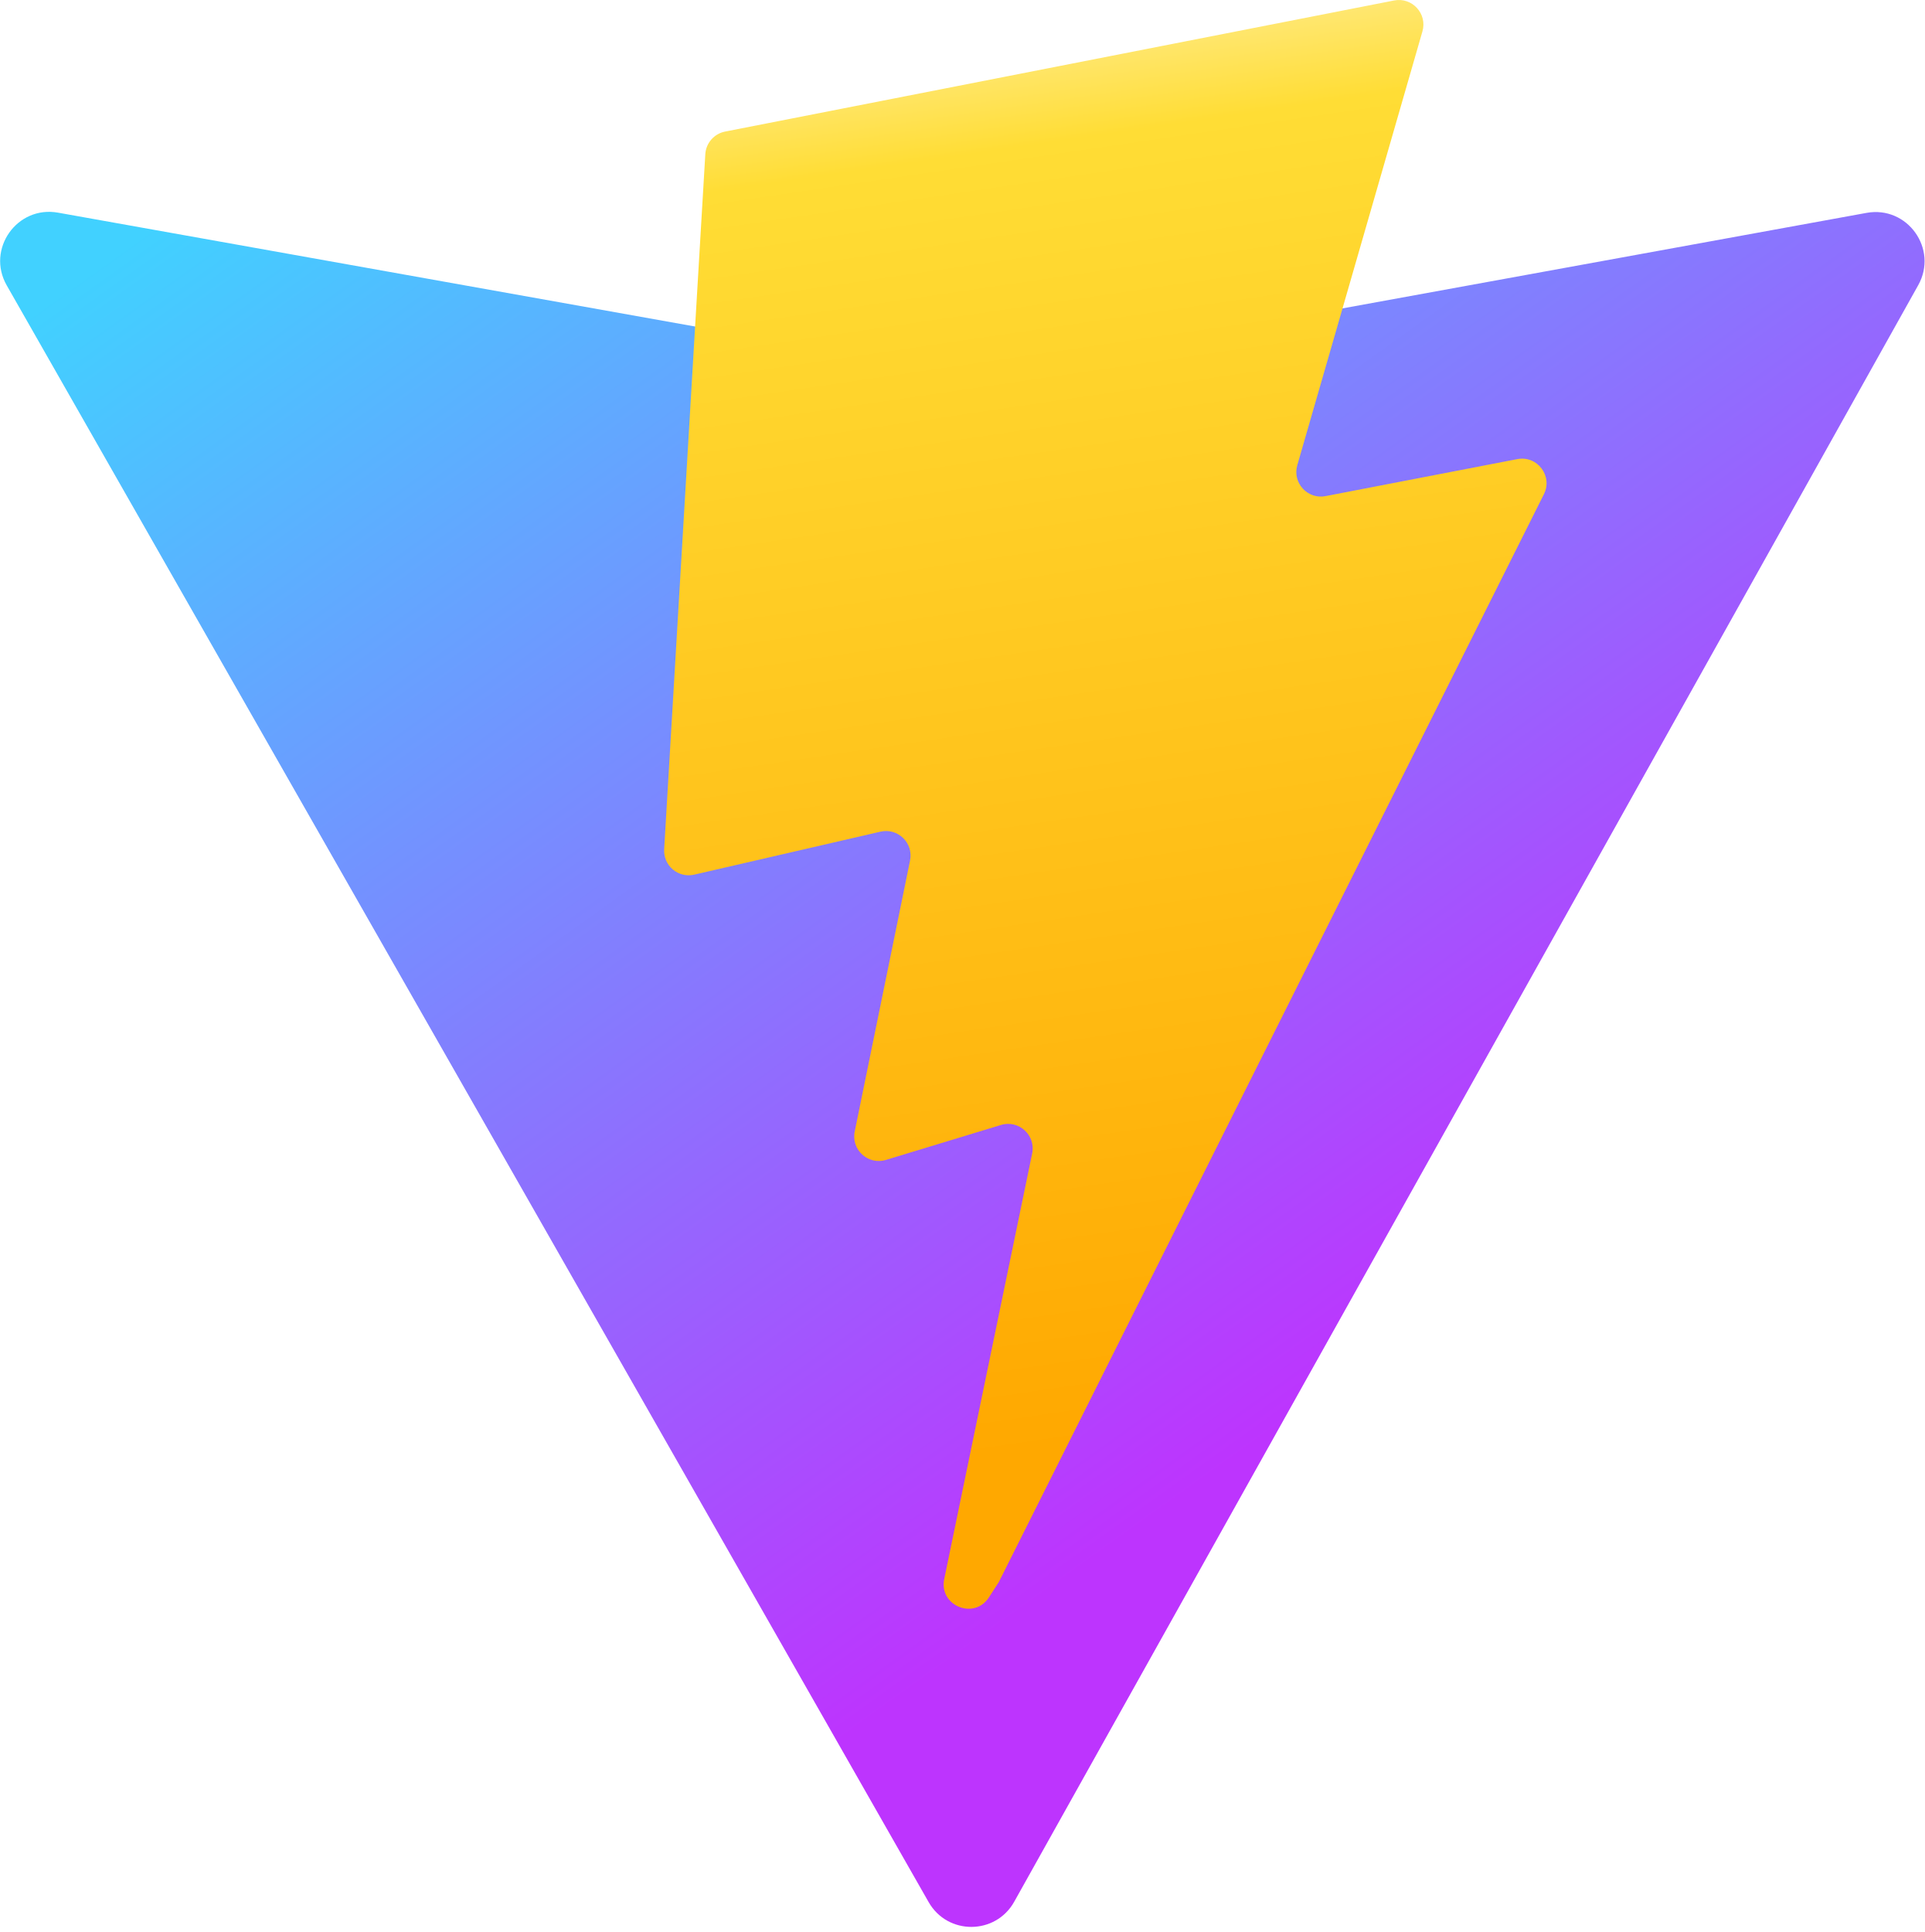
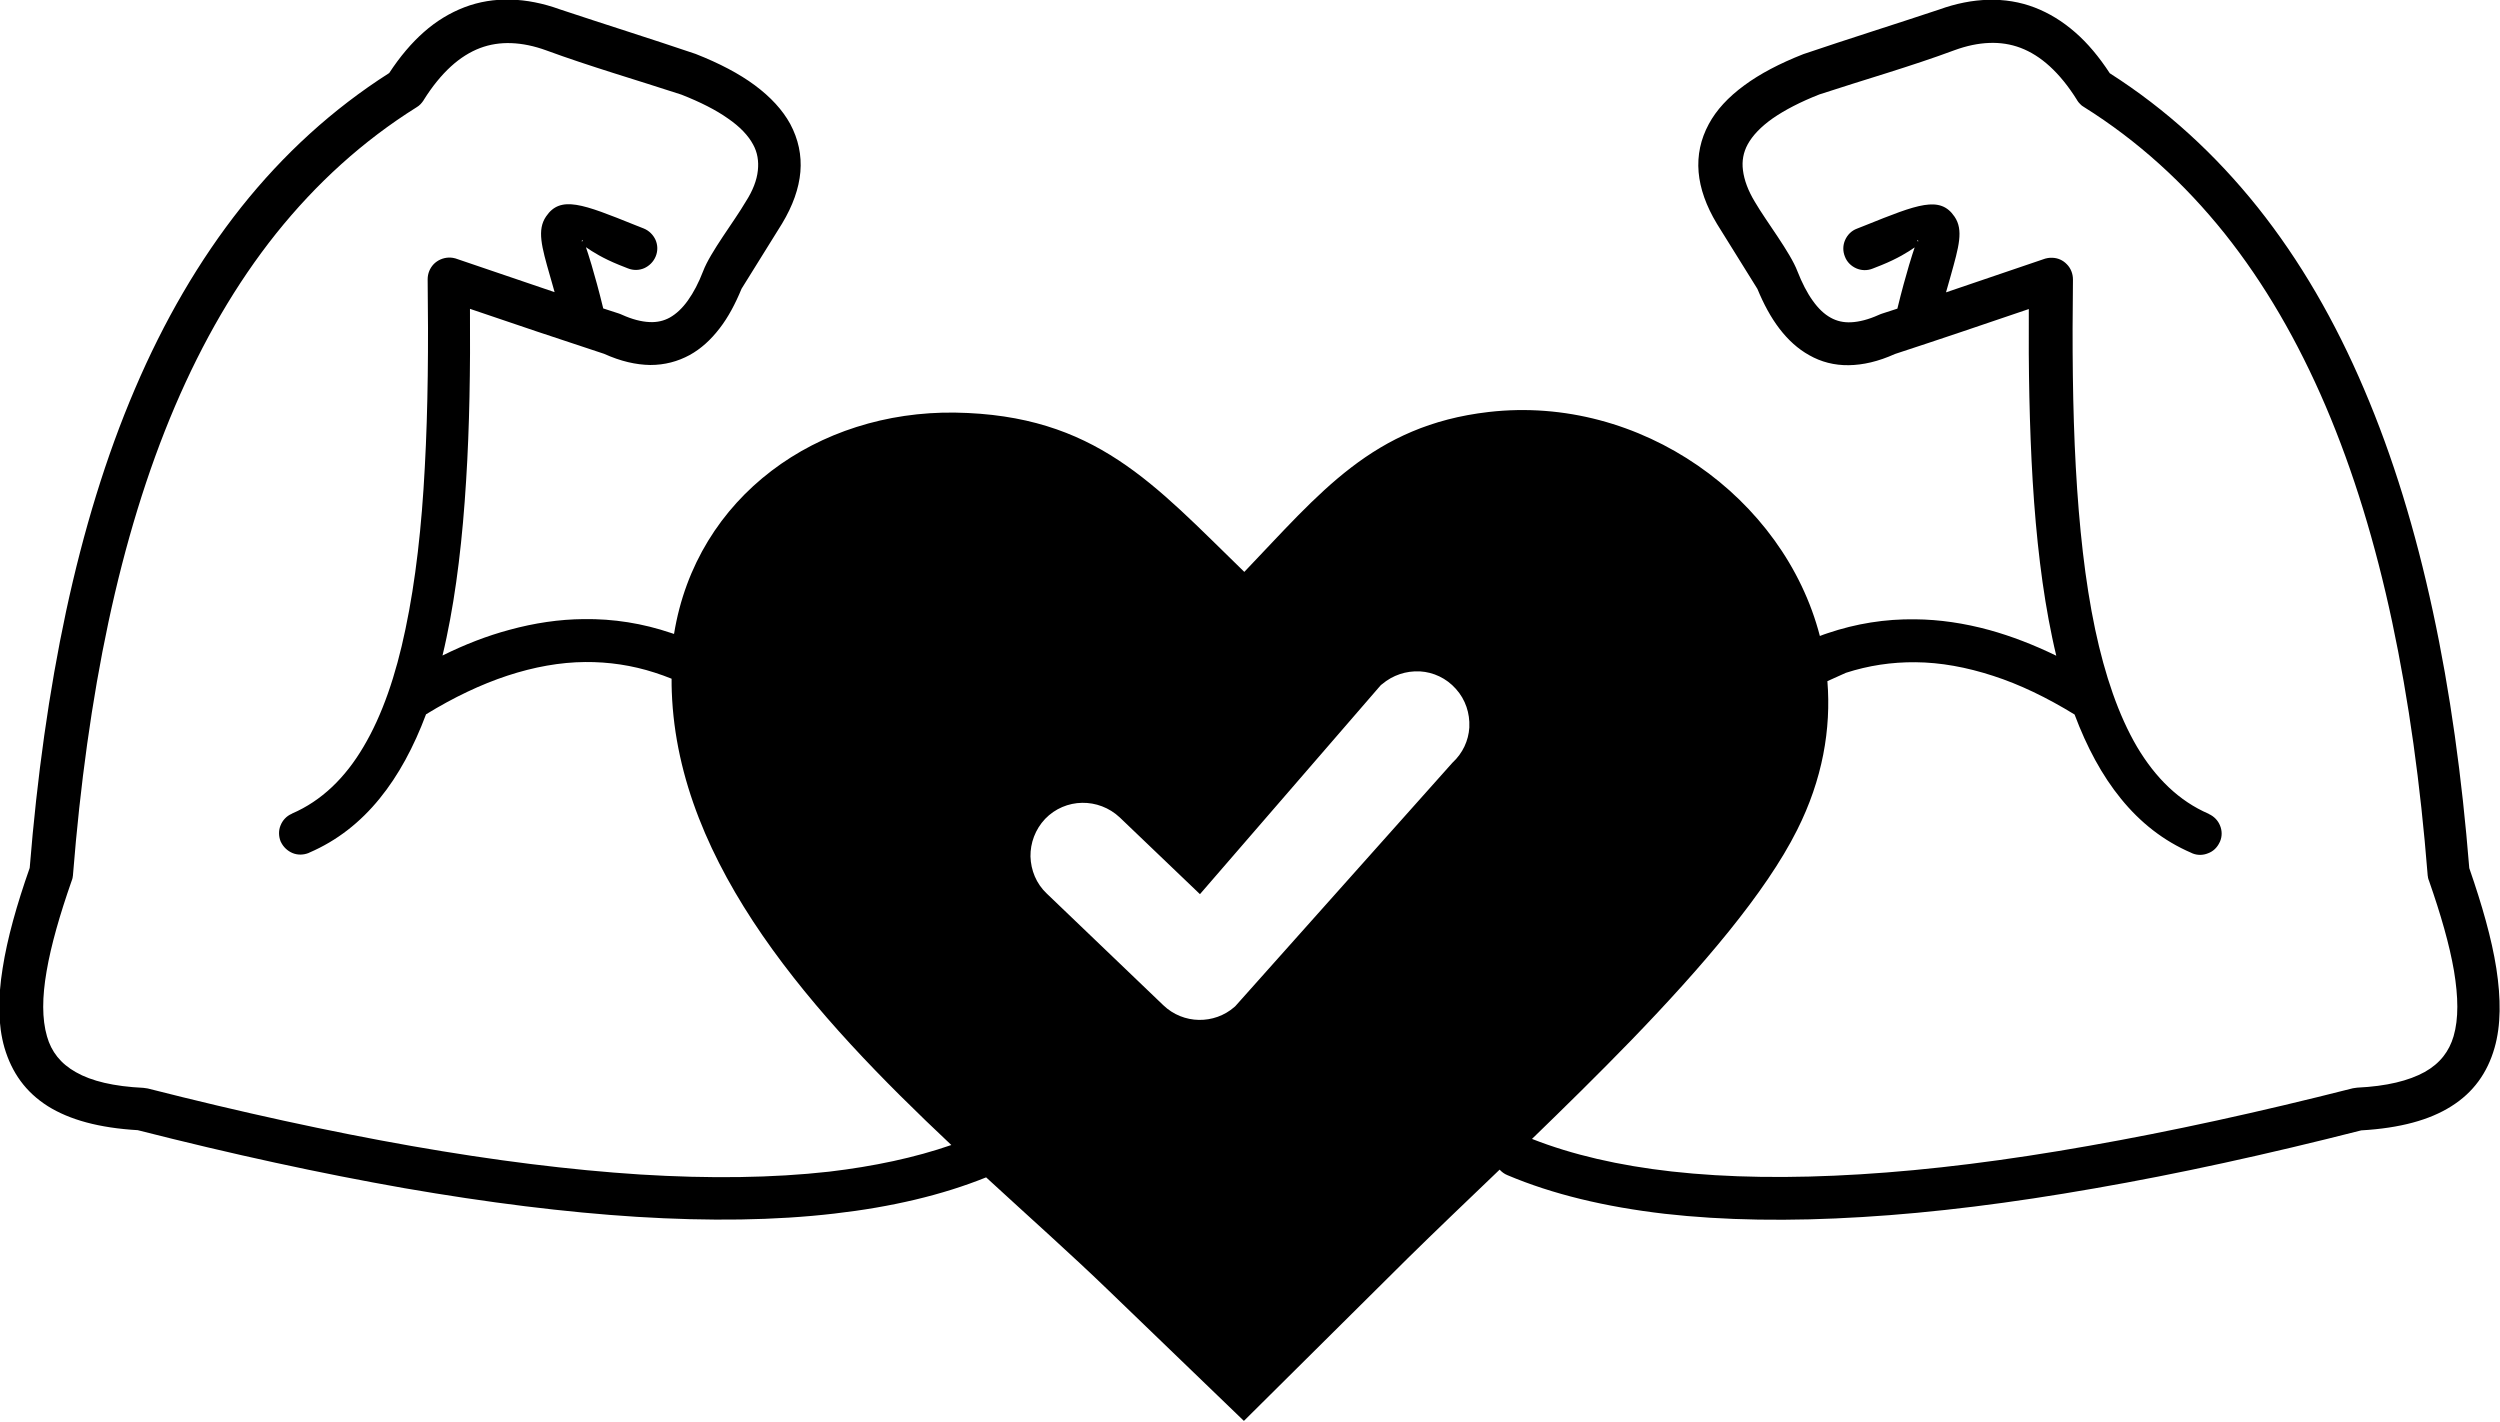
- <svg xmlns="http://www.w3.org/2000/svg" aria-hidden="true" role="img" class="iconify iconify--logos" width="31.88" height="32" preserveAspectRatio="xMidYMid meet" viewBox="0 0 256 257">
-   <defs>
-     <linearGradient id="IconifyId1813088fe1fbc01fb466" x1="-.828%" x2="57.636%" y1="7.652%" y2="78.411%">
-       <stop offset="0%" stop-color="#41D1FF" />
-       <stop offset="100%" stop-color="#BD34FE" />
-     </linearGradient>
-     <linearGradient id="IconifyId1813088fe1fbc01fb467" x1="43.376%" x2="50.316%" y1="2.242%" y2="89.03%">
-       <stop offset="0%" stop-color="#FFEA83" />
-       <stop offset="8.333%" stop-color="#FFDD35" />
-       <stop offset="100%" stop-color="#FFA800" />
-     </linearGradient>
-   </defs>
-   <path fill="url(#IconifyId1813088fe1fbc01fb466)" d="M255.153 37.938L134.897 252.976c-2.483 4.44-8.862 4.466-11.382.048L.875 37.958c-2.746-4.814 1.371-10.646 6.827-9.67l120.385 21.517a6.537 6.537 0 0 0 2.322-.004l117.867-21.483c5.438-.991 9.574 4.796 6.877 9.62Z" />
-   <path fill="url(#IconifyId1813088fe1fbc01fb467)" d="M185.432.063L96.44 17.501a3.268 3.268 0 0 0-2.634 3.014l-5.474 92.456a3.268 3.268 0 0 0 3.997 3.378l24.777-5.718c2.318-.535 4.413 1.507 3.936 3.838l-7.361 36.047c-.495 2.426 1.782 4.5 4.151 3.78l15.304-4.649c2.372-.72 4.652 1.36 4.15 3.788l-11.698 56.621c-.732 3.542 3.979 5.473 5.943 2.437l1.313-2.028l72.516-144.72c1.215-2.423-.88-5.186-3.54-4.672l-25.505 4.922c-2.396.462-4.435-1.77-3.759-4.114l16.646-57.705c.677-2.35-1.37-4.583-3.769-4.113Z" />
+ <svg xmlns="http://www.w3.org/2000/svg" version="1.1" id="Layer_1" x="0px" y="0px" viewBox="0 0 122.88 69.85" style="enable-background:new 0 0 122.88 69.85" xml:space="preserve">
+   <style type="text/css">.st0{fill-rule:evenodd;clip-rule:evenodd;}</style>
+   <g>
+     <path class="st0" d="M61.16,28.11c3.7-3.86,6.3-7.2,12.01-7.86c7.47-0.86,14.52,4.21,16.28,11.01c0.13-0.05,0.26-0.1,0.39-0.14 c1.39-0.47,2.82-0.7,4.29-0.68c1.2,0.01,2.42,0.19,3.66,0.53c1.08,0.3,2.17,0.72,3.28,1.26c-0.07-0.29-0.14-0.6-0.2-0.89 c-0.49-2.32-0.79-4.91-0.96-7.7c-0.16-2.67-0.21-5.51-0.19-8.45c-2.2,0.75-4.38,1.49-6.58,2.21c-0.82,0.37-1.57,0.54-2.27,0.55 c-0.71,0.01-1.36-0.16-1.94-0.49c-0.56-0.31-1.04-0.75-1.47-1.31c-0.42-0.55-0.77-1.2-1.08-1.95l-1.99-3.2 c-0.53-0.88-0.83-1.73-0.9-2.54c-0.07-0.83,0.1-1.62,0.5-2.36c0.37-0.69,0.95-1.32,1.74-1.9c0.77-0.57,1.74-1.08,2.91-1.54 c2.21-0.75,4.45-1.45,6.67-2.19c0.83-0.3,1.64-0.46,2.42-0.48c0.79-0.02,1.55,0.1,2.28,0.38c0.7,0.27,1.36,0.67,1.99,1.22 c0.61,0.53,1.17,1.2,1.7,2.01c2.79,1.78,5.2,4,7.27,6.59c2.08,2.61,3.81,5.6,5.23,8.94c1.42,3.32,2.53,6.97,3.38,10.92 c0.85,3.93,1.43,8.15,1.79,12.62c0.63,1.82,1.1,3.46,1.33,4.93c0.23,1.49,0.23,2.8-0.09,3.91c-0.35,1.22-1.04,2.19-2.13,2.87 c-1.06,0.67-2.51,1.07-4.42,1.18c-4.63,1.18-9.01,2.14-13.1,2.85c-4.1,0.72-7.91,1.2-11.43,1.41c-3.56,0.22-6.8,0.17-9.71-0.16 c-2.92-0.34-5.51-0.96-7.73-1.9c-0.15-0.06-0.28-0.16-0.38-0.27c-1.66,1.59-3.21,3.07-4.52,4.36l-8.05,7.99l-6.65-6.41 c-1.81-1.75-3.89-3.6-6.02-5.56c-2.16,0.87-4.66,1.46-7.46,1.78c-2.91,0.34-6.15,0.38-9.71,0.16c-3.51-0.22-7.33-0.7-11.43-1.41 c-4.09-0.72-8.47-1.67-13.1-2.85c-1.9-0.11-3.35-0.51-4.42-1.18c-1.09-0.69-1.77-1.65-2.13-2.87c-0.32-1.11-0.33-2.42-0.09-3.91 c0.23-1.47,0.69-3.11,1.33-4.93c0.36-4.46,0.95-8.69,1.79-12.62c0.85-3.95,1.96-7.6,3.38-10.92c1.42-3.33,3.16-6.33,5.23-8.94 c2.07-2.6,4.48-4.81,7.27-6.59c0.53-0.81,1.1-1.48,1.7-2.01c0.62-0.55,1.29-0.95,1.99-1.22c0.73-0.28,1.49-0.4,2.28-0.38 c0.78,0.02,1.59,0.18,2.42,0.48c2.22,0.74,4.46,1.44,6.67,2.19c1.17,0.46,2.14,0.97,2.91,1.54c0.78,0.58,1.36,1.21,1.74,1.9 c0.4,0.75,0.57,1.54,0.5,2.36c-0.07,0.81-0.37,1.66-0.9,2.54l-1.99,3.2c-0.31,0.75-0.66,1.41-1.08,1.95 c-0.43,0.56-0.91,1-1.47,1.31c-0.59,0.32-1.23,0.49-1.94,0.49c-0.7-0.01-1.45-0.18-2.27-0.55c-2.2-0.72-4.39-1.46-6.59-2.21 c0.02,2.94-0.02,5.78-0.19,8.45c-0.17,2.78-0.47,5.38-0.96,7.7c-0.06,0.29-0.13,0.6-0.2,0.89c1.11-0.55,2.2-0.97,3.28-1.26 c1.24-0.34,2.46-0.52,3.66-0.53c1.47-0.02,2.9,0.21,4.29,0.68l0.15,0.05c1.1-6.78,7.07-10.97,13.81-10.88 C53.84,20.39,56.71,23.79,61.16,28.11L61.16,28.11L61.16,28.11z M51.45,43.92c-0.52-0.49-0.78-1.15-0.8-1.82 c-0.01-0.66,0.23-1.33,0.72-1.85c0.49-0.51,1.15-0.78,1.82-0.79c0.66-0.01,1.33,0.23,1.85,0.72l3.94,3.77l8.86-10.24l0.32,0.24 l-0.32-0.24c0.02-0.03,0.06-0.06,0.09-0.08c0.53-0.45,1.19-0.66,1.84-0.63v0l0.03,0c0.65,0.04,1.29,0.33,1.76,0.86 c0.48,0.53,0.69,1.21,0.66,1.87h0l0,0.03c-0.04,0.64-0.32,1.26-0.83,1.73L60.75,49.42l0,0c-0.02,0.02-0.04,0.05-0.07,0.07 c-0.5,0.44-1.13,0.65-1.75,0.64c-0.63-0.01-1.26-0.25-1.75-0.72L51.45,43.92L51.45,43.92z M89.82,33.48 c0.19,2.35-0.24,4.84-1.49,7.32c-1.54,3.08-4.68,6.74-8.15,10.33c-1.6,1.65-3.27,3.29-4.88,4.85c1.98,0.78,4.28,1.31,6.86,1.6 c2.76,0.31,5.86,0.35,9.27,0.14c3.44-0.21,7.19-0.68,11.24-1.4c4.04-0.71,8.38-1.66,12.98-2.83c0.08-0.01,0.13-0.02,0.21-0.03 c1.46-0.07,2.54-0.34,3.32-0.77c0.75-0.42,1.2-1.01,1.42-1.76c0.25-0.86,0.23-1.93,0.02-3.2c-0.22-1.29-0.65-2.78-1.23-4.44 c-0.02-0.05-0.04-0.1-0.05-0.16l0-0.02c-0.01-0.05-0.02-0.1-0.02-0.15c-0.35-4.39-0.92-8.54-1.74-12.39 c-0.82-3.85-1.9-7.4-3.27-10.61c-1.36-3.18-3-6.02-4.97-8.49c-1.97-2.46-4.26-4.55-6.91-6.21c-0.07-0.04-0.14-0.09-0.19-0.15 c-0.06-0.06-0.11-0.12-0.15-0.19l-0.01-0.02c-0.42-0.67-0.86-1.21-1.33-1.64c-0.46-0.42-0.94-0.72-1.44-0.91 c-0.48-0.18-0.99-0.26-1.53-0.24c-0.55,0.02-1.12,0.14-1.72,0.36c-2.12,0.79-4.47,1.46-6.63,2.17c-0.94,0.37-1.71,0.77-2.3,1.18 c-0.58,0.41-0.99,0.84-1.23,1.28c-0.21,0.39-0.29,0.81-0.23,1.27c0.06,0.48,0.25,1,0.59,1.56c0.56,0.96,1.74,2.48,2.09,3.41 c0.22,0.56,0.47,1.05,0.75,1.44c0.27,0.38,0.56,0.66,0.89,0.84c0.29,0.16,0.62,0.24,1,0.22c0.39-0.02,0.84-0.13,1.35-0.36 l0.07-0.03l0.08-0.03l0.77-0.25c0.21-0.87,0.41-1.58,0.58-2.16l0.01-0.03c0.1-0.34,0.19-0.61,0.26-0.82 c-0.33,0.23-0.84,0.55-1.63,0.87l-0.43,0.17c-0.27,0.11-0.56,0.1-0.81-0.01c-0.25-0.11-0.46-0.31-0.56-0.58 c-0.11-0.27-0.1-0.56,0.01-0.81c0.11-0.25,0.31-0.46,0.58-0.56l0.43-0.17c2.56-1.03,3.66-1.47,4.37-0.42 c0.45,0.66,0.21,1.48-0.19,2.91c-0.08,0.27-0.15,0.54-0.23,0.81l4.88-1.66c0.05-0.01,0.09-0.02,0.14-0.03l0.01,0 c0.05-0.01,0.11-0.01,0.17-0.01c0.29,0,0.55,0.12,0.74,0.32c0.19,0.19,0.3,0.46,0.3,0.75c-0.04,3.21-0.02,6.32,0.14,9.23 c0.16,2.9,0.45,5.59,0.95,7.96c0.48,2.26,1.15,4.23,2.06,5.78c0.91,1.53,2.06,2.66,3.52,3.29l0.01,0.01 c0.26,0.12,0.45,0.32,0.55,0.57c0.1,0.24,0.11,0.52,0,0.78l-0.02,0.04c-0.12,0.26-0.32,0.45-0.57,0.54c-0.24,0.1-0.52,0.11-0.78,0 l-0.04-0.02c-1.37-0.59-2.51-1.49-3.46-2.66c-0.93-1.14-1.68-2.54-2.28-4.14c-1.37-0.84-2.7-1.48-4-1.9 c-1.32-0.43-2.59-0.66-3.82-0.67c-1.17-0.01-2.31,0.16-3.42,0.52L89.82,33.48L89.82,33.48z M46.76,56.28 c-6.73-6.33-13.43-13.71-13.74-22.27c-0.01-0.22-0.01-0.43-0.01-0.65c-0.27-0.11-0.55-0.21-0.83-0.3 c-1.11-0.36-2.26-0.53-3.42-0.52c-1.23,0.01-2.51,0.24-3.82,0.67c-1.3,0.43-2.63,1.06-4,1.9c-0.6,1.6-1.35,3-2.28,4.14 c-0.95,1.17-2.09,2.07-3.46,2.66l-0.04,0.02c-0.26,0.1-0.54,0.1-0.78,0c-0.24-0.1-0.45-0.29-0.57-0.54l-0.02-0.04 c-0.1-0.26-0.1-0.54,0-0.78c0.1-0.25,0.29-0.46,0.55-0.57l0.01-0.01c1.46-0.63,2.62-1.76,3.52-3.29c0.92-1.55,1.59-3.51,2.06-5.78 c0.5-2.37,0.8-5.06,0.95-7.96c0.16-2.91,0.18-6.02,0.14-9.23c0-0.29,0.11-0.55,0.3-0.75c0.19-0.19,0.45-0.31,0.74-0.32 c0.06,0,0.11,0,0.17,0.01l0.01,0c0.05,0.01,0.1,0.02,0.14,0.03l4.88,1.66c-0.08-0.27-0.15-0.55-0.23-0.81 c-0.41-1.43-0.64-2.25-0.19-2.91c0.71-1.05,1.81-0.61,4.37,0.42l0.43,0.17c0.27,0.11,0.47,0.32,0.58,0.56 c0.11,0.25,0.12,0.54,0.01,0.81c-0.11,0.27-0.32,0.47-0.56,0.58c-0.25,0.11-0.54,0.12-0.81,0.01l-0.43-0.17 c-0.79-0.32-1.3-0.64-1.63-0.87c0.07,0.21,0.16,0.48,0.26,0.82l0.01,0.03c0.17,0.58,0.37,1.29,0.58,2.16l0.77,0.25l0.08,0.03 l0.07,0.03c0.51,0.23,0.95,0.34,1.35,0.36c0.38,0.02,0.71-0.06,1-0.22c0.32-0.18,0.62-0.46,0.89-0.84 c0.28-0.39,0.53-0.87,0.75-1.44c0.35-0.93,1.53-2.45,2.09-3.41C37,9.38,37.2,8.86,37.25,8.38c0.05-0.46-0.02-0.89-0.23-1.27 c-0.24-0.45-0.65-0.88-1.23-1.28c-0.59-0.42-1.36-0.81-2.3-1.18c-2.17-0.71-4.51-1.39-6.63-2.17c-0.6-0.22-1.18-0.34-1.73-0.36 c-0.54-0.02-1.05,0.06-1.53,0.24c-0.5,0.19-0.98,0.49-1.44,0.91c-0.46,0.42-0.91,0.97-1.33,1.64l-0.01,0.02 c-0.04,0.07-0.1,0.13-0.15,0.19c-0.06,0.06-0.12,0.11-0.19,0.15c-2.65,1.66-4.94,3.75-6.91,6.21c-1.97,2.47-3.61,5.31-4.97,8.49 c-1.37,3.21-2.45,6.77-3.27,10.61c-0.82,3.85-1.39,8-1.74,12.39c0,0.05-0.01,0.1-0.02,0.15l0,0.02c-0.01,0.05-0.03,0.11-0.05,0.16 c-0.58,1.66-1.01,3.15-1.23,4.44c-0.22,1.27-0.23,2.34,0.02,3.2c0.21,0.75,0.67,1.34,1.42,1.76c0.77,0.44,1.86,0.7,3.32,0.77 c0.08,0.01,0.13,0.02,0.21,0.03c4.6,1.17,8.94,2.12,12.98,2.83c4.04,0.71,7.8,1.18,11.24,1.4c3.4,0.21,6.5,0.17,9.27-0.14 C42.95,57.33,44.97,56.9,46.76,56.28L46.76,56.28z M94.25,11.86c0.03,0,0.06,0.01,0.03-0.03C94.23,11.76,94.24,11.8,94.25,11.86 L94.25,11.86z M28.63,11.86c-0.03,0-0.06,0.01-0.03-0.03C28.65,11.76,28.64,11.8,28.63,11.86L28.63,11.86z" />
+   </g>
</svg>
